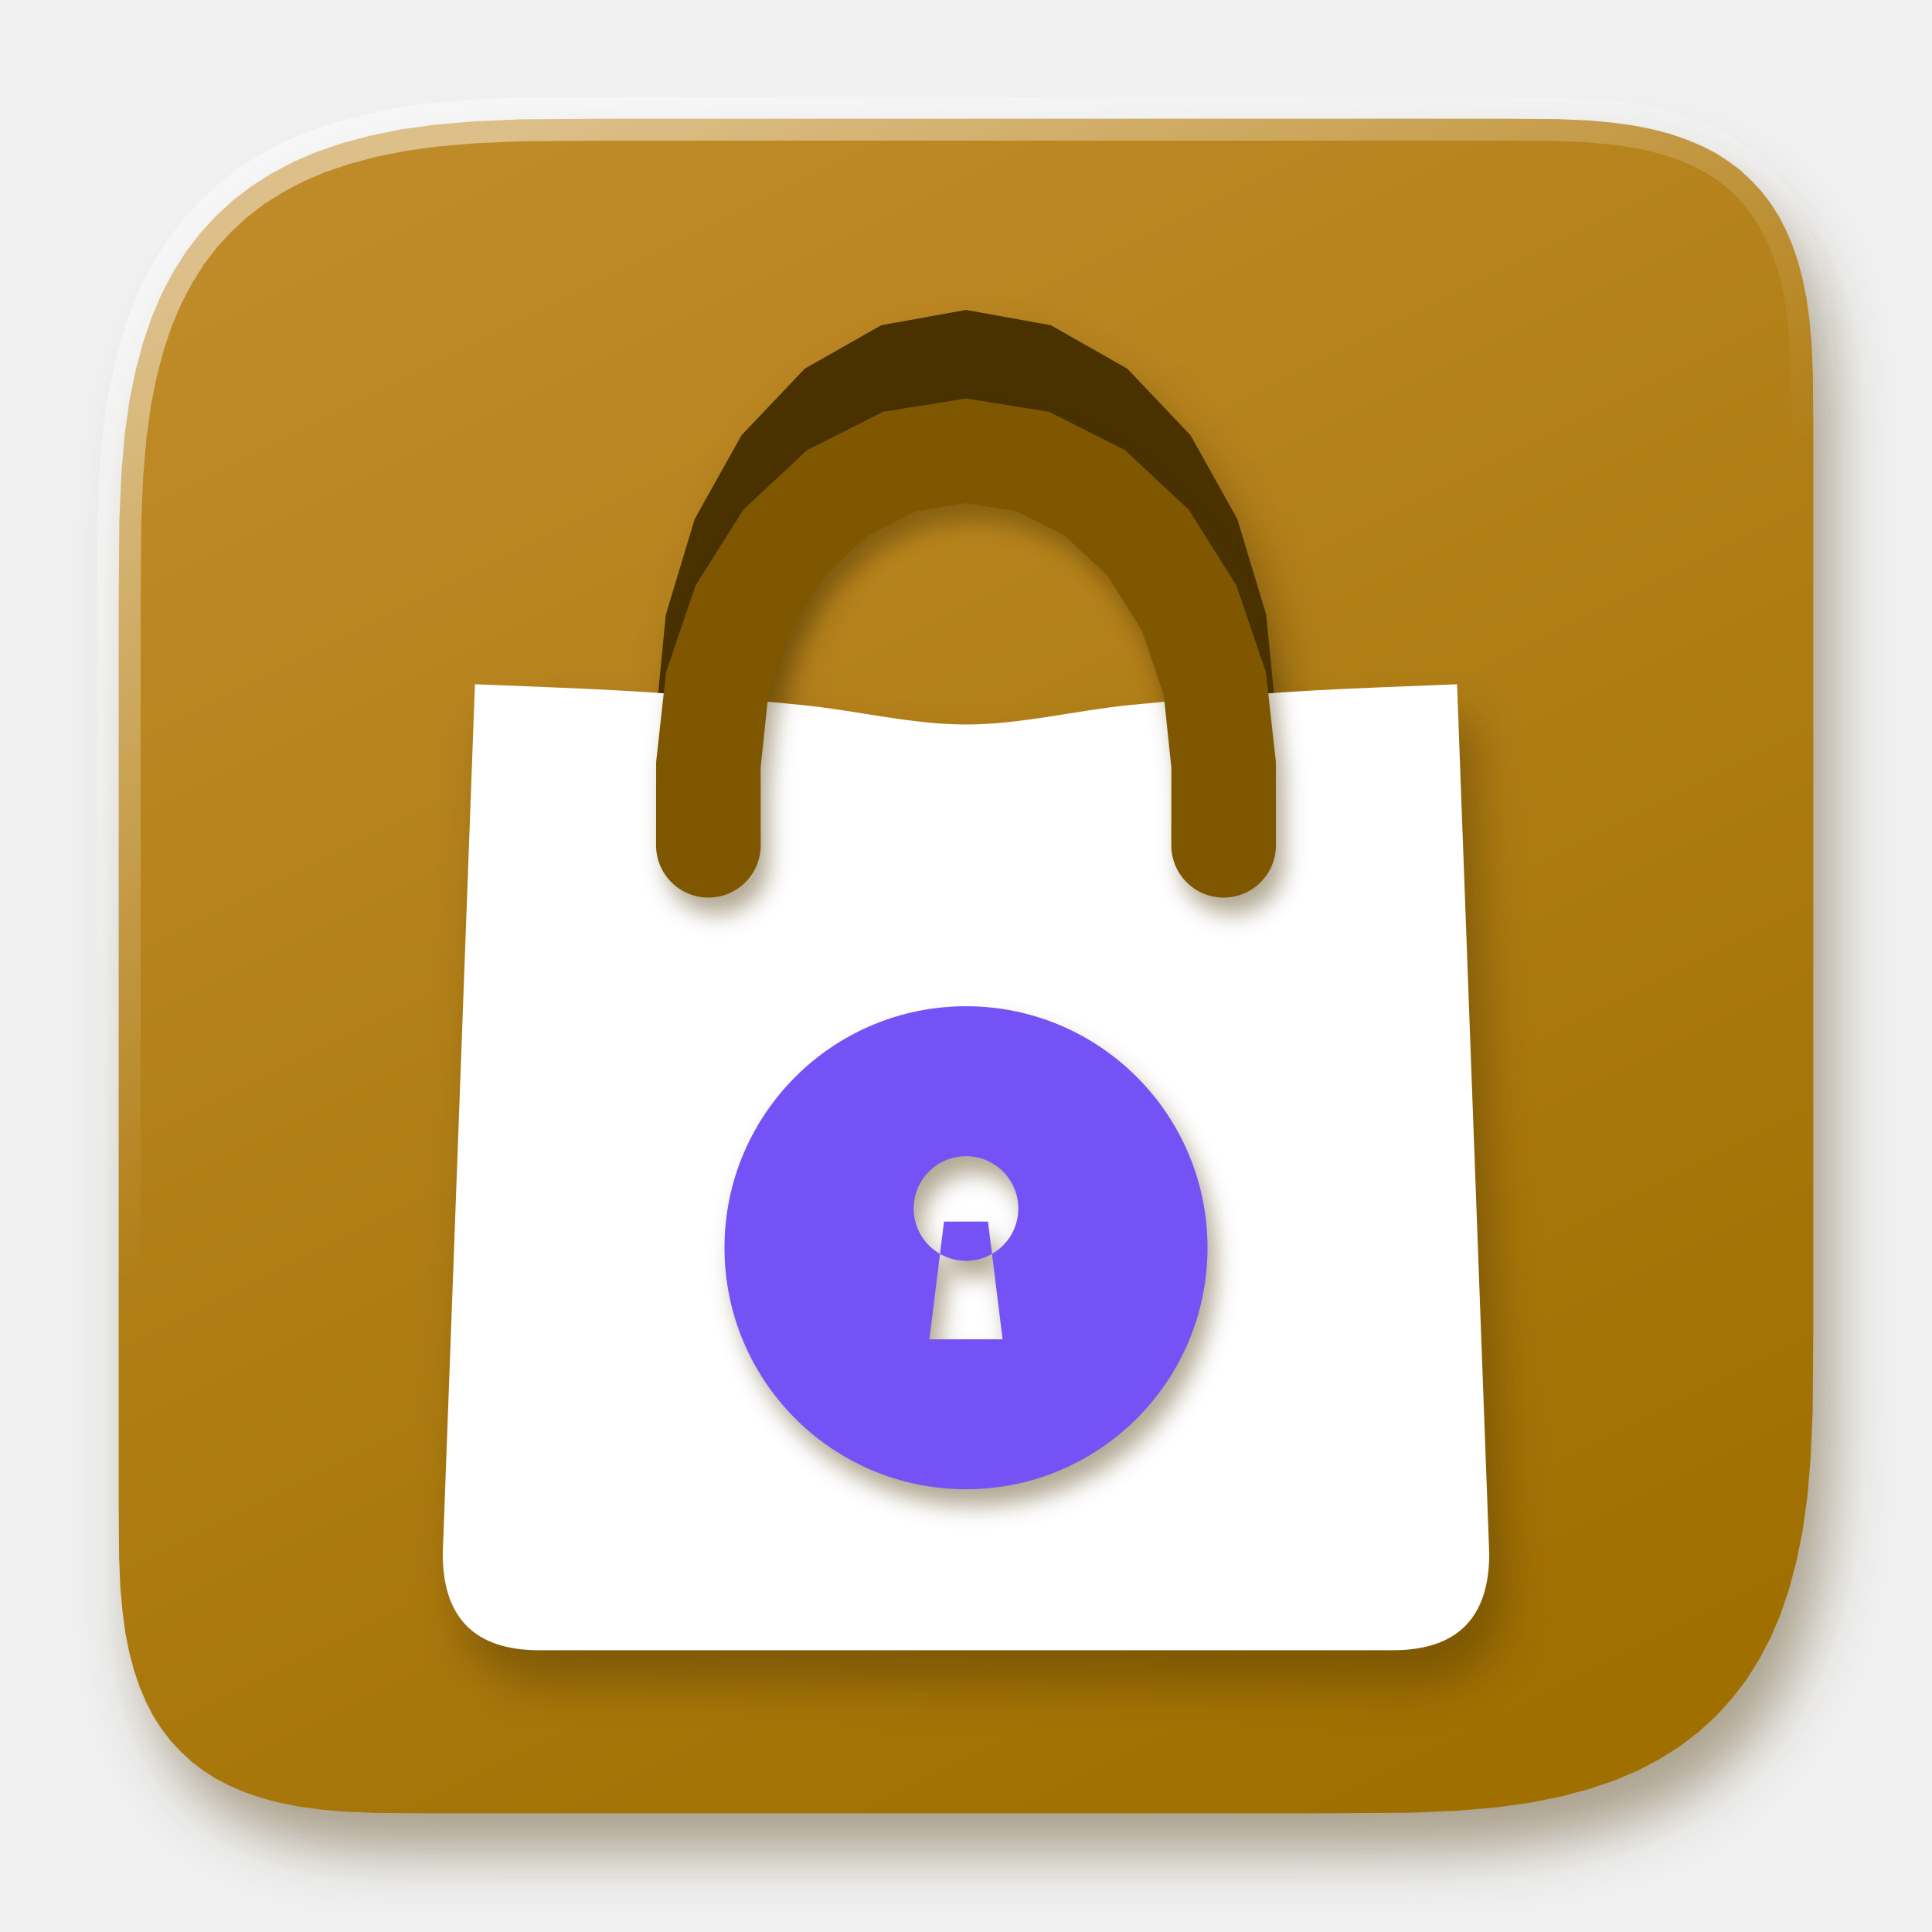
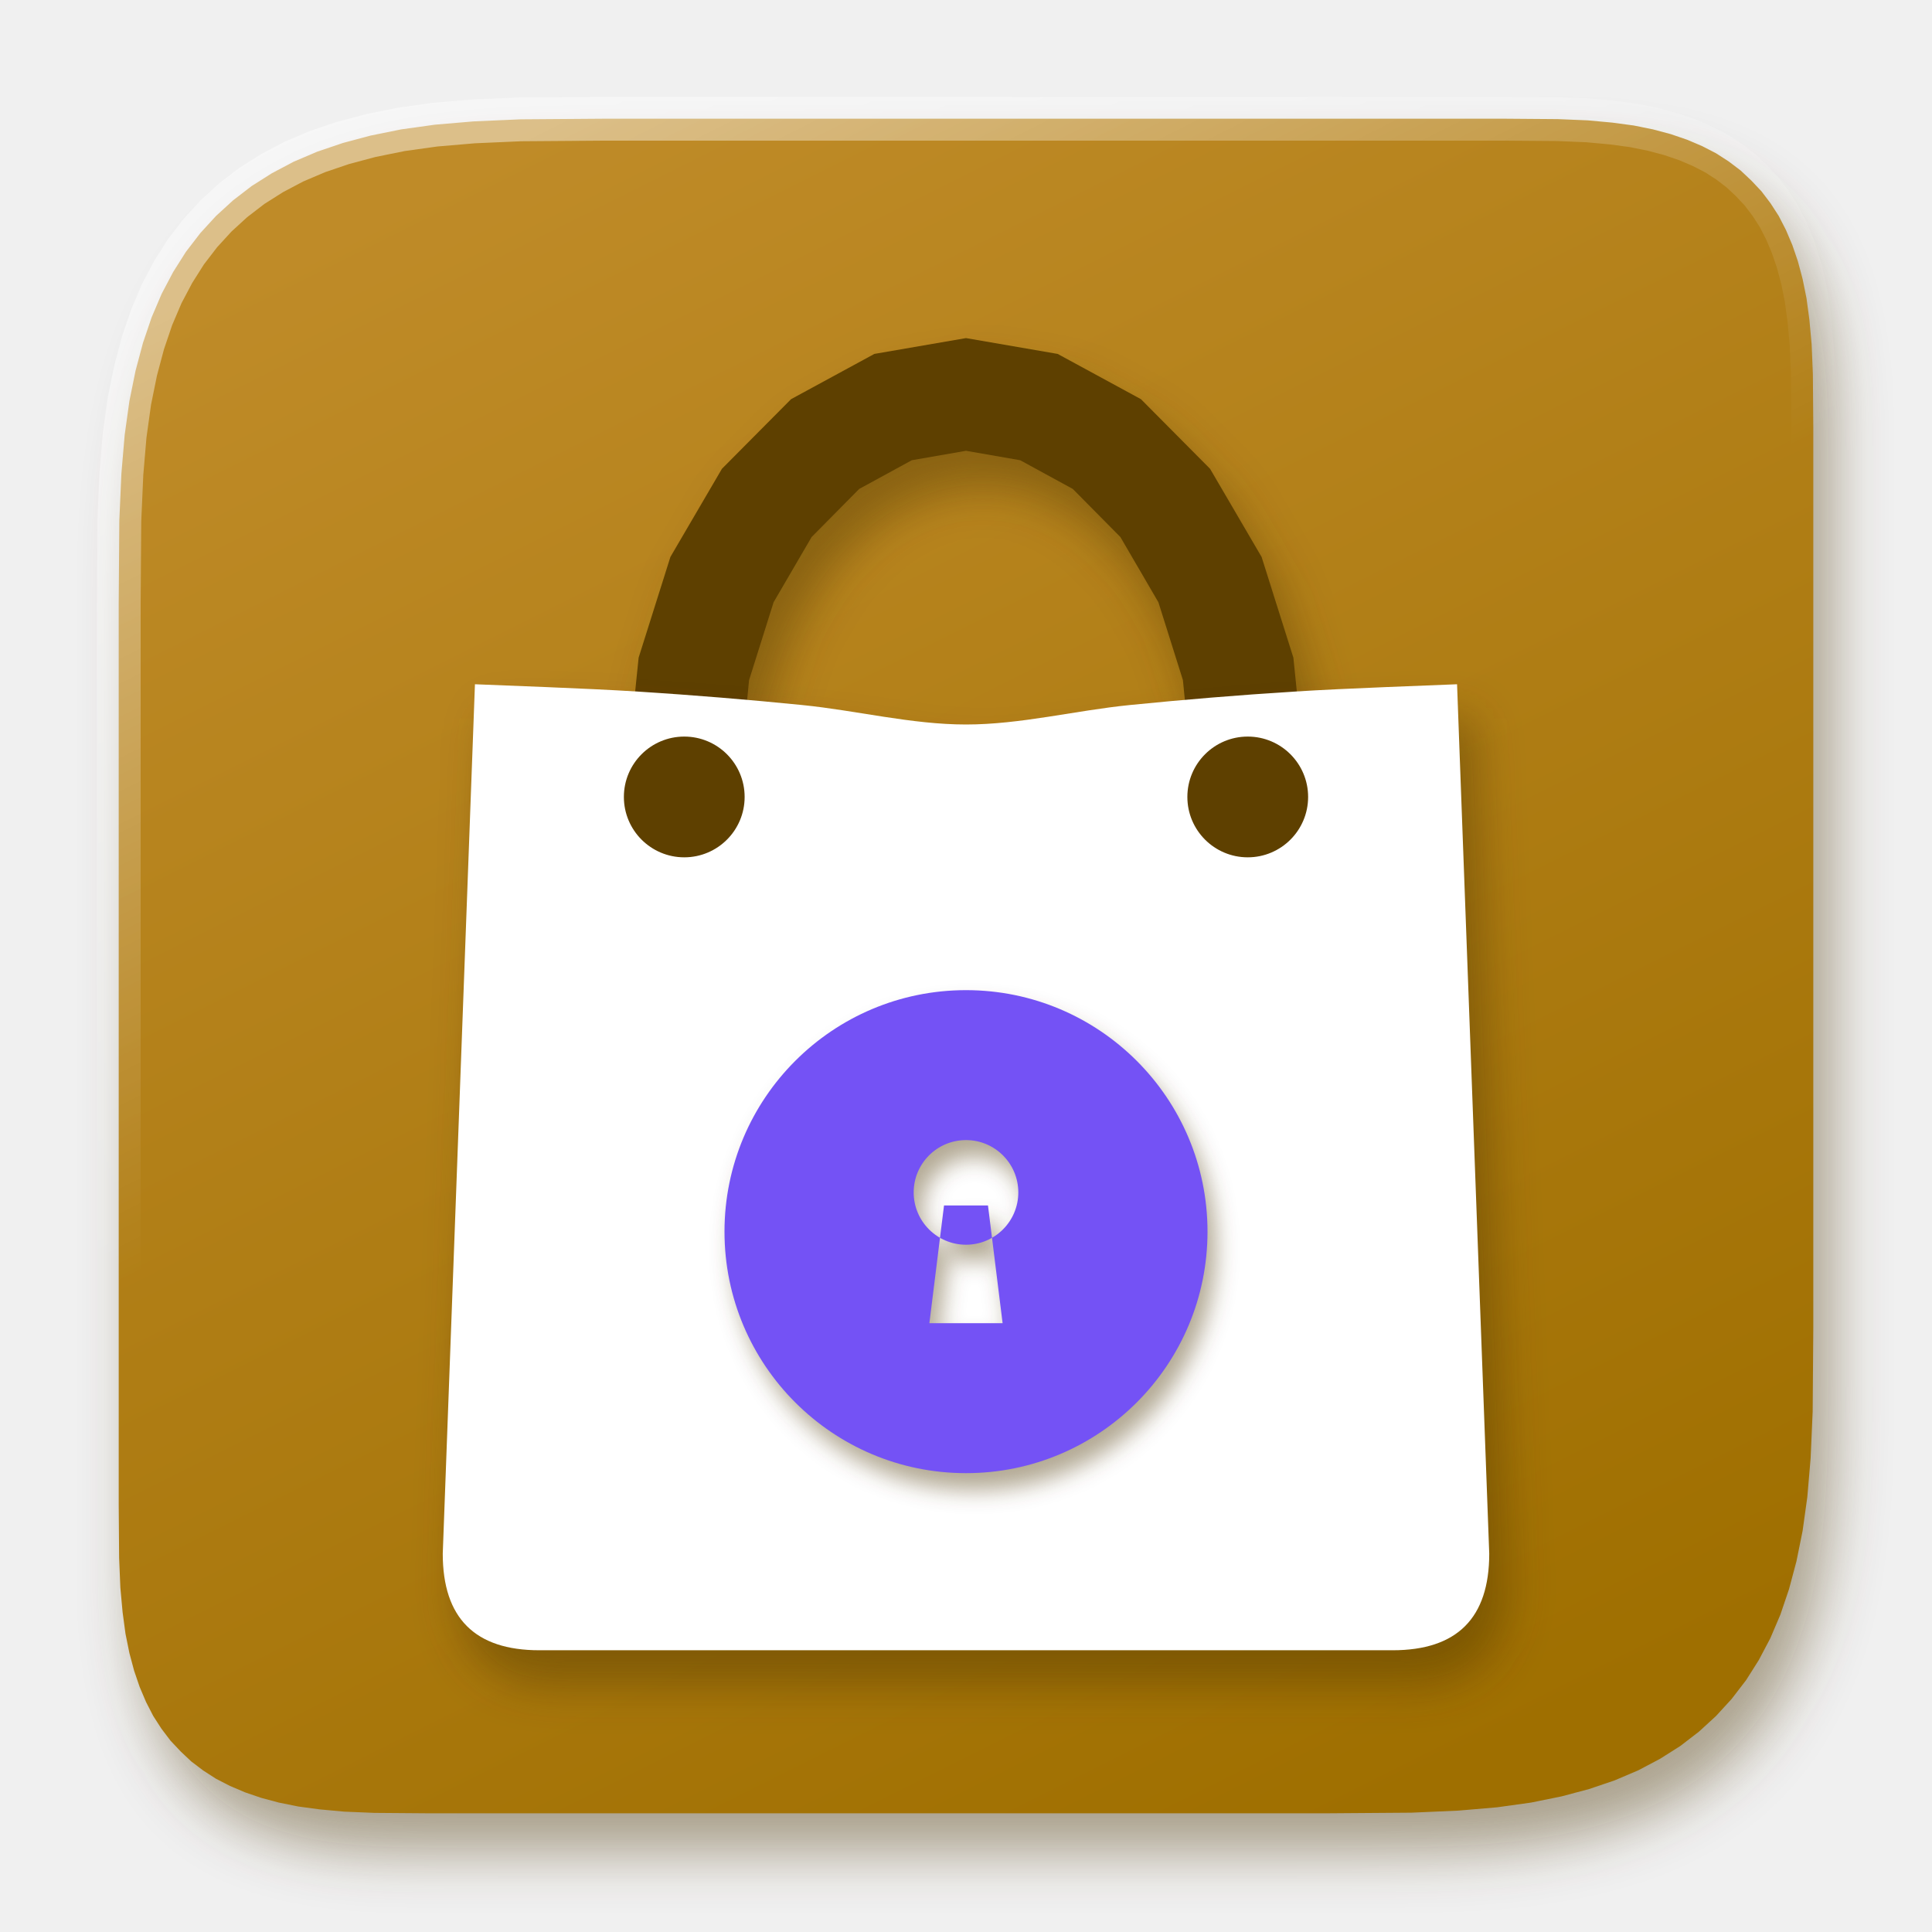
<svg xmlns="http://www.w3.org/2000/svg" viewBox="0 0 1024 1024" width="1024" height="1024">
  <defs>
    <filter id="b1" x="-30%" y="-30%" width="160%" height="160%">
      <feGaussianBlur stdDeviation="13.65" />
    </filter>
    <linearGradient id="g2" x1="0.25" y1="0" x2="0.75" y2="1">
      <stop offset="0" stop-color="#BF8B28" />
      <stop offset="1" stop-color="#9F6F00" />
    </linearGradient>
    <clipPath id="c3">
      <path d="M100.0 336.0L100.3 295.4L101.3 272.6L102.9 253.8L105.2 237.3L108.2 222.5L111.8 209.0L116.0 196.6L120.9 185.1L126.5 174.5L132.7 164.7L139.7 155.6L147.3 147.3L155.6 139.7L164.7 132.7L174.5 126.5L185.1 120.9L196.6 116.0L209.0 111.8L222.5 108.2L237.3 105.2L253.8 102.9L272.6 101.3L295.4 100.3L336.0 100.0L774.0 100.0L799.8 100.2L814.3 100.8L826.3 101.9L836.7 103.3L846.1 105.2L854.7 107.5L862.6 110.2L869.9 113.3L876.7 116.8L882.9 120.8L888.7 125.2L893.9 130.1L898.8 135.3L903.2 141.1L907.2 147.3L910.7 154.1L913.8 161.4L916.5 169.3L918.8 177.9L920.7 187.3L922.1 197.7L923.2 209.7L923.8 224.2L924.0 250.0L924.0 688.0L923.7 728.6L922.7 751.4L921.1 770.2L918.8 786.7L915.8 801.5L912.2 815.0L908.0 827.4L903.1 838.9L897.5 849.5L891.3 859.3L884.3 868.4L876.7 876.7L868.4 884.3L859.3 891.3L849.5 897.5L838.9 903.1L827.4 908.0L815.0 912.2L801.5 915.8L786.7 918.8L770.2 921.1L751.4 922.7L728.6 923.7L688.0 924.0L250.0 924.0L224.2 923.8L209.7 923.2L197.7 922.1L187.3 920.7L177.9 918.8L169.3 916.5L161.4 913.8L154.1 910.7L147.3 907.2L141.1 903.2L135.3 898.8L130.1 893.9L125.2 888.7L120.8 882.9L116.8 876.7L113.3 869.9L110.2 862.6L107.5 854.7L105.2 846.1L103.3 836.7L101.9 826.3L100.8 814.3L100.2 799.8L100.0 774.0Z" transform="translate(512 512) scale(1.09) translate(-512 -512)" />
    </clipPath>
    <linearGradient id="r4" x1="0.25" y1="0" x2="0.75" y2="1">
      <stop offset="0" stop-color="#FFFFFF" stop-opacity="0.45" />
      <stop offset="0.45" stop-color="#FFFFFF" stop-opacity="0" />
    </linearGradient>
    <filter id="b5" x="-30%" y="-30%" width="160%" height="160%">
      <feGaussianBlur stdDeviation="11.95" />
    </filter>
    <filter id="b6" x="-30%" y="-30%" width="160%" height="160%">
      <feGaussianBlur stdDeviation="11.95" />
    </filter>
    <filter id="b7" x="-30%" y="-30%" width="160%" height="160%">
      <feGaussianBlur stdDeviation="5.97" />
    </filter>
-     <filter id="b8" x="-30%" y="-30%" width="160%" height="160%">
-       <feGaussianBlur stdDeviation="5.97" />
-     </filter>
  </defs>
  <path class="shade" d="M100.0 336.0L100.3 295.4L101.3 272.6L102.9 253.8L105.2 237.3L108.2 222.5L111.8 209.0L116.0 196.6L120.9 185.1L126.5 174.5L132.7 164.7L139.7 155.6L147.3 147.3L155.6 139.7L164.7 132.7L174.5 126.5L185.1 120.9L196.6 116.0L209.0 111.8L222.5 108.2L237.3 105.2L253.8 102.9L272.6 101.3L295.4 100.3L336.0 100.0L774.0 100.0L799.8 100.2L814.3 100.8L826.3 101.9L836.7 103.3L846.1 105.2L854.7 107.5L862.6 110.2L869.9 113.3L876.7 116.8L882.9 120.8L888.7 125.2L893.9 130.1L898.8 135.3L903.2 141.1L907.2 147.3L910.7 154.1L913.8 161.4L916.5 169.3L918.8 177.9L920.7 187.3L922.1 197.7L923.2 209.7L923.8 224.2L924.0 250.0L924.0 688.0L923.7 728.6L922.7 751.4L921.1 770.2L918.8 786.7L915.8 801.5L912.2 815.0L908.0 827.4L903.1 838.9L897.5 849.5L891.3 859.3L884.3 868.4L876.7 876.7L868.4 884.3L859.3 891.3L849.5 897.5L838.9 903.1L827.4 908.0L815.0 912.2L801.5 915.8L786.7 918.8L770.2 921.1L751.4 922.7L728.6 923.7L688.0 924.0L250.0 924.0L224.2 923.8L209.7 923.2L197.7 922.1L187.3 920.7L177.9 918.8L169.3 916.5L161.4 913.8L154.1 910.7L147.3 907.2L141.1 903.2L135.3 898.8L130.1 893.9L125.2 888.7L120.8 882.9L116.8 876.7L113.3 869.9L110.2 862.6L107.5 854.7L105.2 846.1L103.3 836.7L101.9 826.3L100.8 814.3L100.2 799.8L100.0 774.0Z" fill-rule="nonzero" transform="translate(10.24 20.48) translate(512 512) scale(1.09) translate(-512 -512)" fill="#493100" opacity="0.42" filter="url(#b1)" />
  <path d="M100.0 336.0L100.3 295.4L101.3 272.6L102.9 253.8L105.2 237.3L108.2 222.5L111.8 209.0L116.0 196.6L120.9 185.1L126.5 174.5L132.7 164.7L139.7 155.6L147.3 147.3L155.6 139.7L164.7 132.7L174.5 126.5L185.1 120.9L196.6 116.0L209.0 111.8L222.5 108.2L237.3 105.2L253.8 102.9L272.6 101.3L295.4 100.3L336.0 100.0L774.0 100.0L799.8 100.2L814.3 100.8L826.3 101.9L836.7 103.3L846.1 105.2L854.7 107.5L862.6 110.2L869.9 113.3L876.7 116.8L882.9 120.8L888.7 125.2L893.9 130.1L898.8 135.3L903.2 141.1L907.2 147.3L910.7 154.1L913.8 161.4L916.5 169.3L918.8 177.9L920.7 187.3L922.1 197.7L923.2 209.7L923.8 224.2L924.0 250.0L924.0 688.0L923.7 728.6L922.7 751.4L921.1 770.2L918.8 786.7L915.8 801.5L912.2 815.0L908.0 827.4L903.1 838.9L897.5 849.5L891.3 859.3L884.3 868.4L876.7 876.7L868.4 884.3L859.3 891.3L849.5 897.5L838.9 903.1L827.4 908.0L815.0 912.2L801.5 915.8L786.7 918.8L770.2 921.1L751.4 922.7L728.6 923.7L688.0 924.0L250.0 924.0L224.2 923.8L209.7 923.2L197.7 922.1L187.3 920.7L177.9 918.8L169.3 916.5L161.4 913.8L154.1 910.7L147.3 907.2L141.1 903.2L135.3 898.8L130.1 893.9L125.2 888.7L120.8 882.9L116.8 876.7L113.3 869.9L110.2 862.6L107.5 854.7L105.2 846.1L103.3 836.7L101.9 826.3L100.8 814.3L100.2 799.8L100.0 774.0Z" transform="translate(512 512) scale(1.09) translate(-512 -512)" fill="url(#g2)" />
  <path d="M100.0 336.0L100.3 295.4L101.3 272.6L102.9 253.8L105.2 237.3L108.2 222.5L111.8 209.0L116.0 196.6L120.9 185.1L126.5 174.5L132.7 164.7L139.7 155.6L147.3 147.3L155.6 139.7L164.7 132.7L174.5 126.5L185.1 120.9L196.6 116.0L209.0 111.8L222.5 108.2L237.3 105.2L253.8 102.9L272.6 101.3L295.4 100.3L336.0 100.0L774.0 100.0L799.8 100.2L814.3 100.8L826.3 101.9L836.7 103.3L846.1 105.2L854.7 107.5L862.6 110.2L869.9 113.3L876.7 116.8L882.9 120.8L888.7 125.2L893.9 130.1L898.8 135.3L903.2 141.1L907.2 147.3L910.7 154.1L913.8 161.4L916.5 169.3L918.8 177.9L920.7 187.3L922.1 197.7L923.2 209.7L923.8 224.2L924.0 250.0L924.0 688.0L923.7 728.6L922.7 751.4L921.1 770.2L918.8 786.7L915.8 801.5L912.2 815.0L908.0 827.4L903.1 838.9L897.5 849.5L891.3 859.3L884.3 868.4L876.7 876.7L868.4 884.3L859.3 891.3L849.5 897.5L838.9 903.1L827.4 908.0L815.0 912.2L801.5 915.8L786.7 918.8L770.2 921.1L751.4 922.7L728.6 923.7L688.0 924.0L250.0 924.0L224.2 923.8L209.7 923.2L197.7 922.1L187.3 920.7L177.9 918.8L169.3 916.5L161.4 913.8L154.1 910.7L147.3 907.2L141.1 903.2L135.3 898.8L130.1 893.9L125.2 888.7L120.8 882.9L116.8 876.7L113.3 869.9L110.2 862.6L107.5 854.7L105.2 846.1L103.3 836.7L101.9 826.3L100.8 814.3L100.2 799.8L100.0 774.0Z" transform="translate(512 512) scale(1.09) translate(-512 -512)" fill="none" stroke="url(#r4)" stroke-width="21.33" clip-path="url(#c3)" />
-   <path class="shade" d="M403.2 422.4L403.16 381.15L407.34 336.45L419.33 296.6L437.89 263.3L460.98 238.87L486.25 224.42L512 219.73L537.75 224.42L563.02 238.87L586.11 263.3L604.67 296.6L616.66 336.45L620.84 381.15L620.8 422.4A27.73 27.73 0 0 0 676.27 422.4L676.27 422.4L676.23 378.32L671.1 325.84L655.81 275.13L630.97 230.67L597.51 195.43L556.93 172.37L512 164.27L467.07 172.37L426.49 195.43L393.03 230.67L368.19 275.13L352.9 325.84L347.77 378.32L347.73 422.4A27.73 27.73 0 0 0 403.2 422.4Z" fill-rule="nonzero" transform="translate(8.96 17.92) " fill="#493100" opacity="0.42" filter="url(#b5)" />
-   <path d="M403.2 422.4L403.16 381.15L407.34 336.45L419.33 296.6L437.89 263.3L460.98 238.87L486.25 224.42L512 219.73L537.75 224.42L563.02 238.87L586.11 263.3L604.67 296.6L616.66 336.45L620.84 381.15L620.8 422.4A27.73 27.73 0 0 0 676.27 422.4L676.27 422.4L676.23 378.32L671.1 325.84L655.81 275.13L630.97 230.67L597.51 195.43L556.93 172.37L512 164.27L467.07 172.37L426.49 195.43L393.03 230.67L368.19 275.13L352.9 325.84L347.77 378.32L347.73 422.4A27.73 27.73 0 0 0 403.2 422.4Z" fill-rule="nonzero" fill="#493100" />
+   <path class="shade" d="M392.53 448L392.49 406.96L397.02 360.5L410.02 319.21L430.17 284.64L455.39 259.15L483.27 243.93L512 238.93L540.73 243.93L568.61 259.15L593.83 284.64L613.98 319.21L626.98 360.5L631.51 406.96L631.47 448A29.87 29.87 0 0 0 691.2 448L691.2 448L691.16 403.71L685.51 348.57L668.67 295.19L641.36 248.47L604.72 211.57L560.57 187.58L512 179.2L463.43 187.58L419.28 211.57L382.64 248.47L355.33 295.19L338.49 348.57L332.84 403.71L332.8 448A29.87 29.87 0 0 0 392.53 448Z" fill-rule="nonzero" transform="translate(8.96 17.92) " fill="#493100" opacity="0.42" filter="url(#b5)" />
+   <path d="M392.53 448L392.49 406.96L397.02 360.5L410.02 319.21L430.17 284.64L455.39 259.15L483.27 243.93L512 238.93L540.73 243.93L568.61 259.15L593.83 284.64L613.98 319.21L626.98 360.5L631.51 406.96L631.47 448A29.87 29.87 0 0 0 691.2 448L691.2 448L691.16 403.71L685.51 348.57L668.67 295.19L641.36 248.47L604.72 211.57L560.57 187.58L512 179.2L463.43 187.58L419.28 211.57L382.64 248.47L355.33 295.19L338.49 348.57L332.84 403.71L332.8 448A29.87 29.87 0 0 0 392.53 448Z" fill-rule="nonzero" fill="#5E4000" />
  <path class="shade" d="M251.73 362.67C266.19 363.32 309.57 364.74 338.49 366.58 C367.41 368.41 396.33 370.79 425.24 373.69 C454.16 376.59 483.08 384 512 384 C540.92 384 569.84 376.59 598.76 373.69 C627.67 370.79 656.59 368.41 685.51 366.58 C714.43 364.74 757.81 363.32 772.27 362.67L789.33 823.47Q789.33 874.67 738.13 874.67H285.87Q234.67 874.67 234.67 823.47Z" fill-rule="nonzero" transform="translate(8.96 17.92) " fill="#493100" opacity="0.42" filter="url(#b6)" />
  <path d="M251.73 362.67C266.19 363.32 309.57 364.74 338.49 366.58 C367.41 368.41 396.33 370.79 425.24 373.69 C454.16 376.59 483.08 384 512 384 C540.92 384 569.84 376.59 598.76 373.69 C627.67 370.79 656.59 368.41 685.51 366.58 C714.43 364.74 757.81 363.32 772.27 362.67L789.33 823.47Q789.33 874.67 738.13 874.67H285.87Q234.67 874.67 234.67 823.47Z" fill-rule="nonzero" fill="#FFFFFF" />
-   <path class="shade" d="M403.2 448L403.16 406.84L407.21 368.22L418.82 334.01L436.9 305.26L459.69 283.91L485.27 270.97L512 266.67L538.73 270.97L564.31 283.91L587.1 305.26L605.18 334.01L616.79 368.22L620.84 406.84L620.8 448A27.73 27.73 0 0 0 676.27 448L676.27 448L676.23 403.83L670.97 356.31L655.3 310.26L629.98 270.08L596.23 238.55L555.95 218.24L512 211.2L468.05 218.24L427.77 238.55L394.02 270.08L368.7 310.26L353.03 356.31L347.77 403.83L347.73 448A27.73 27.73 0 0 0 403.2 448Z" fill-rule="nonzero" transform="translate(4.48 8.96) " fill="#493100" opacity="0.42" filter="url(#b7)" />
-   <path d="M403.2 448L403.16 406.84L407.21 368.22L418.82 334.01L436.9 305.26L459.69 283.91L485.27 270.97L512 266.67L538.73 270.97L564.31 283.91L587.1 305.26L605.18 334.01L616.79 368.22L620.84 406.84L620.8 448A27.73 27.73 0 0 0 676.27 448L676.27 448L676.23 403.83L670.97 356.31L655.3 310.26L629.98 270.08L596.23 238.55L555.95 218.24L512 211.2L468.05 218.24L427.77 238.55L394.02 270.08L368.7 310.26L353.03 356.31L347.77 403.83L347.73 448A27.73 27.73 0 0 0 403.2 448Z" fill-rule="nonzero" fill="#7E5700" />
-   <path d="M349.01 448A26.45 26.45 0 1 0 401.92 448A26.45 26.45 0 1 0 349.01 448Z" fill="#7E5700" />
-   <path d="M622.08 448A26.45 26.45 0 1 0 674.99 448A26.45 26.45 0 1 0 622.08 448Z" fill="#7E5700" />
-   <path class="shade" d="M384 661.33A128 128 0 1 0 640 661.33A128 128 0 1 0 384 661.33ZM484.27 640.53A27.73 27.73 0 1 0 539.73 640.53A27.73 27.73 0 1 0 484.27 640.53ZM500.35 647.47L523.65 647.47L531.41 709.87L492.59 709.87Z" fill-rule="evenodd" transform="translate(4.48 8.96) " fill="#493100" opacity="0.42" filter="url(#b8)" />
-   <path d="M384 661.33A128 128 0 1 0 640 661.33A128 128 0 1 0 384 661.33ZM484.27 640.53A27.73 27.73 0 1 0 539.73 640.53A27.73 27.73 0 1 0 484.27 640.53ZM500.35 647.47L523.65 647.47L531.41 709.87L492.59 709.87Z" fill-rule="evenodd" fill="#7452F5" />
+   <path d="M330.67 422.4A32 32 0 1 0 394.67 422.4A32 32 0 1 0 330.67 422.4Z" fill="#5E4000" />
+   <path d="M629.33 422.4A32 32 0 1 0 693.33 422.4A32 32 0 1 0 629.33 422.4Z" fill="#5E4000" />
+   <path class="shade" d="M384 652.8A128 128 0 1 0 640 652.8A128 128 0 1 0 384 652.8ZM484.27 632A27.73 27.73 0 1 0 539.73 632A27.73 27.73 0 1 0 484.27 632ZM500.35 638.93L523.65 638.93L531.41 701.33L492.59 701.33Z" fill-rule="evenodd" transform="translate(4.48 8.96) " fill="#493100" opacity="0.42" filter="url(#b7)" />
+   <path d="M384 652.8A128 128 0 1 0 640 652.8A128 128 0 1 0 384 652.8ZM484.27 632A27.73 27.73 0 1 0 539.73 632A27.73 27.73 0 1 0 484.27 632ZM500.35 638.93L523.65 638.93L531.41 701.33L492.59 701.33Z" fill-rule="evenodd" fill="#7452F5" />
</svg>
